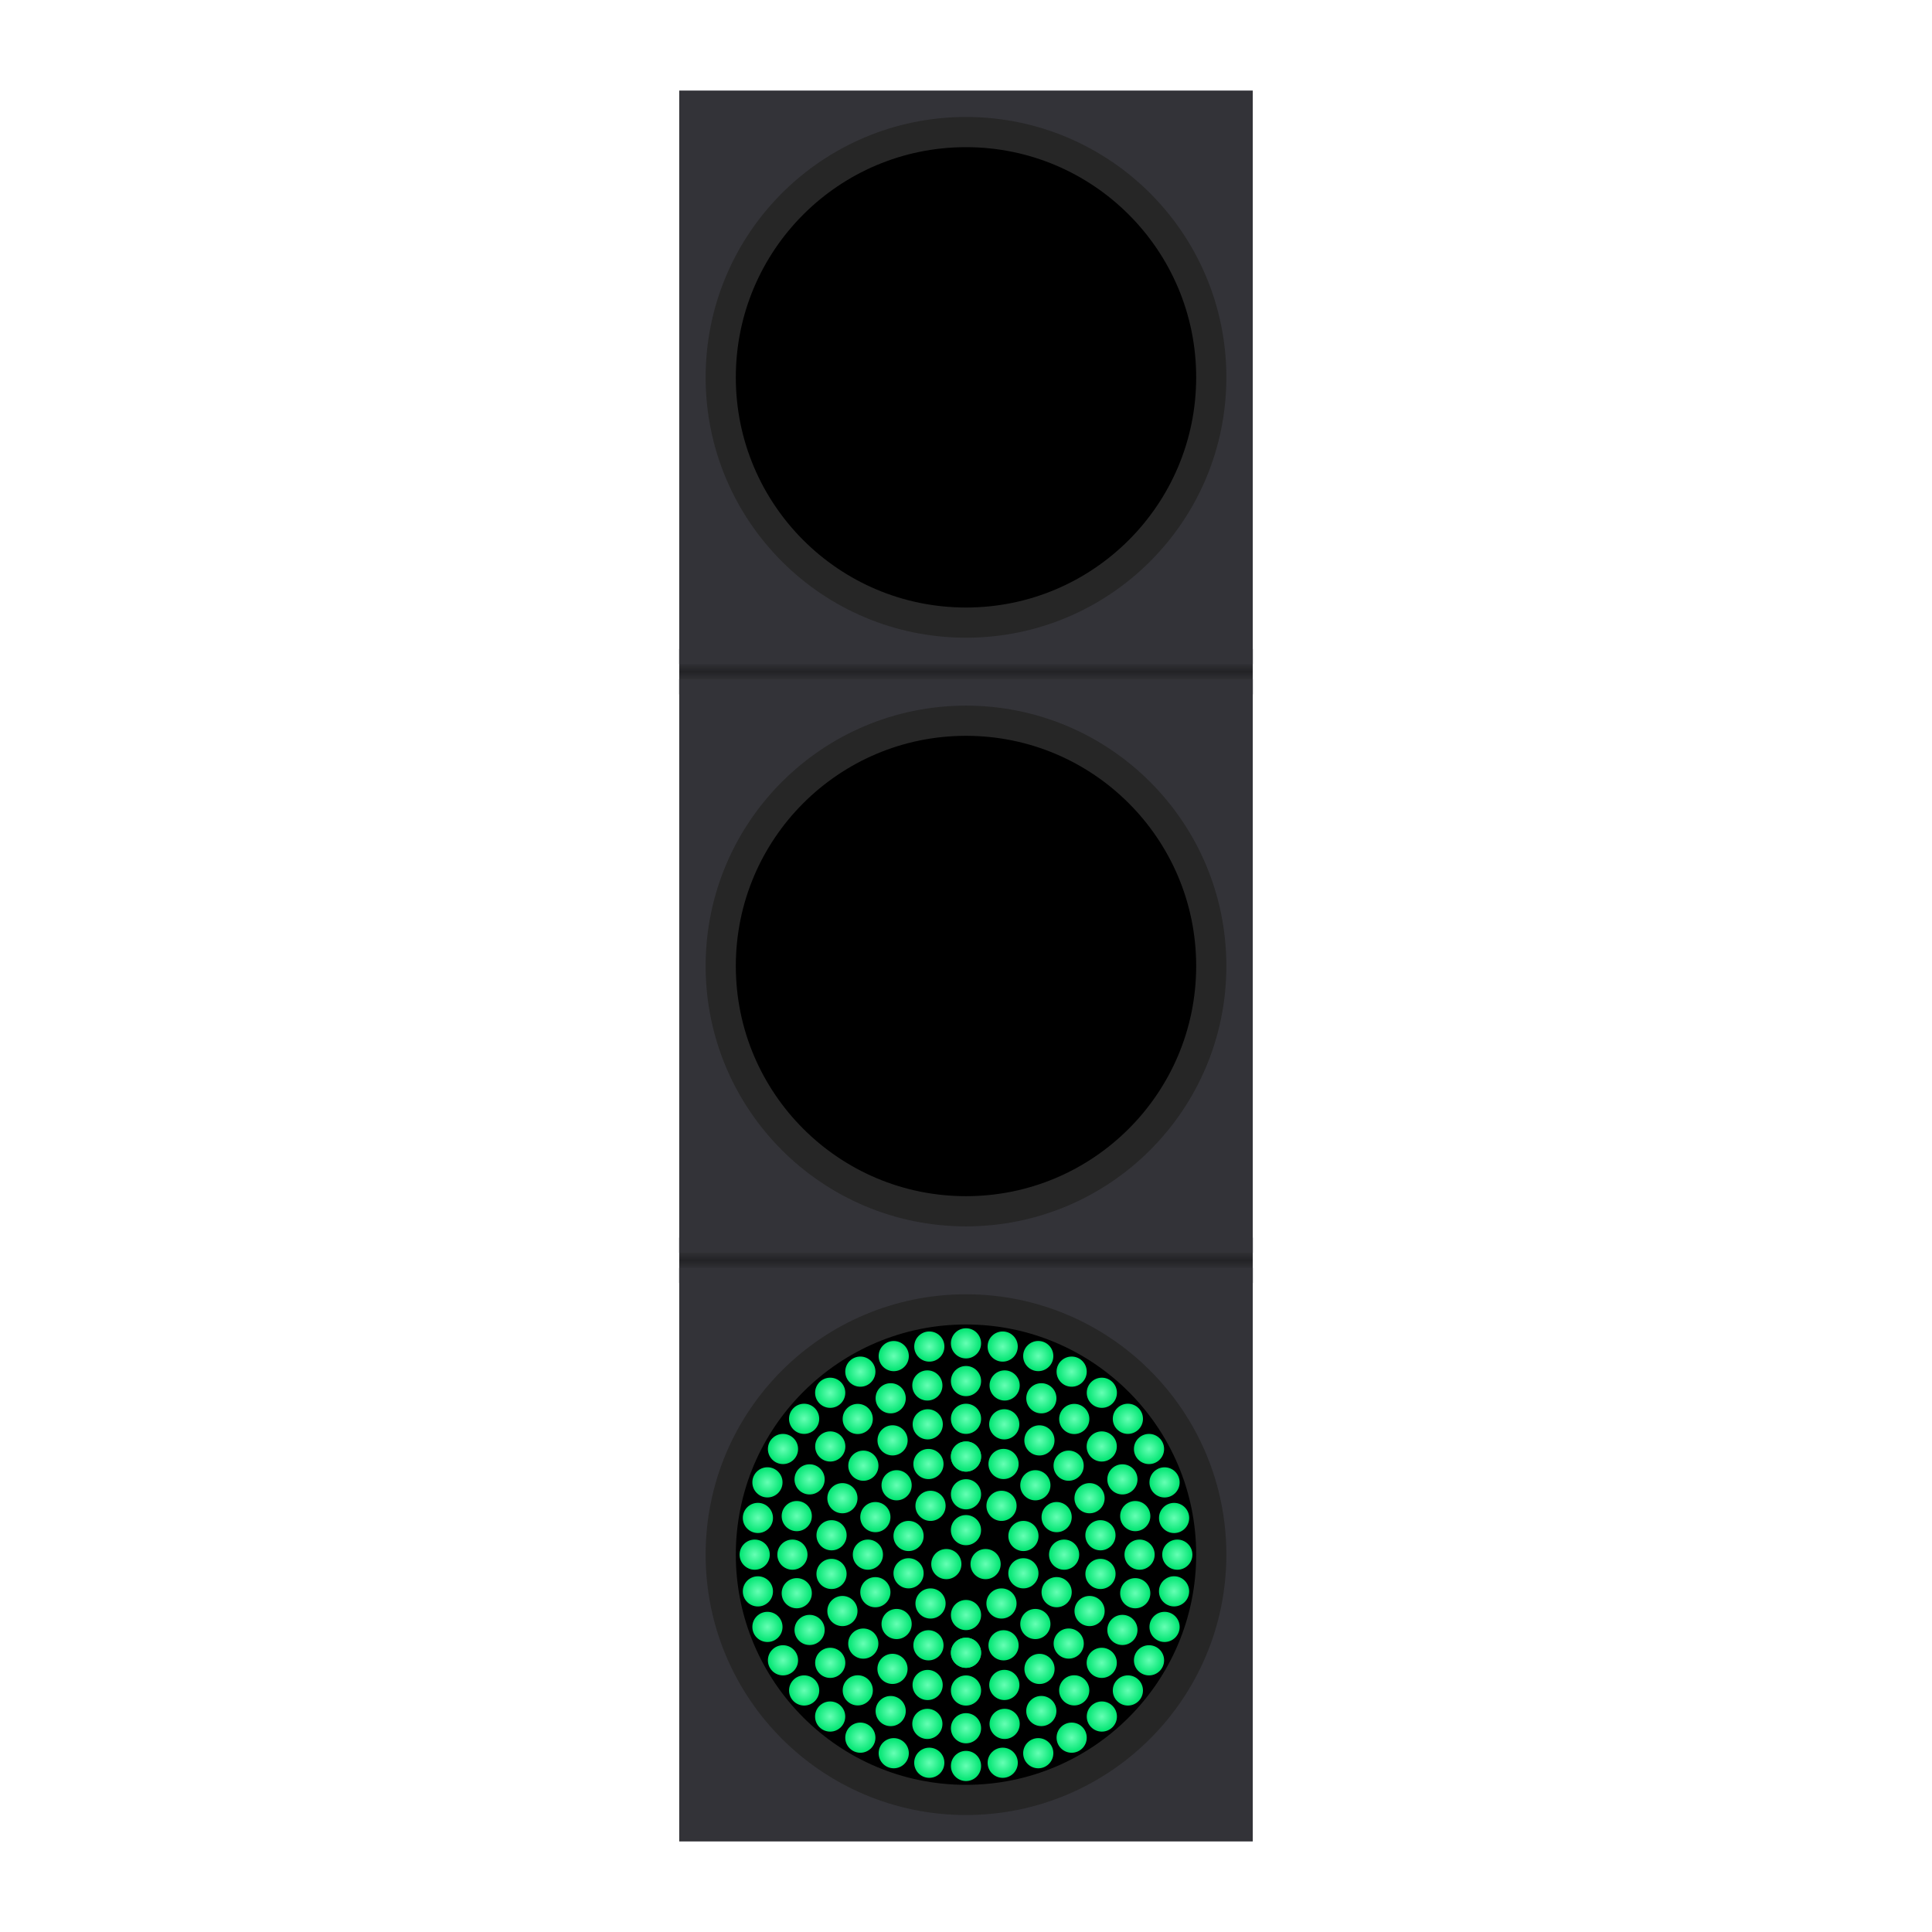
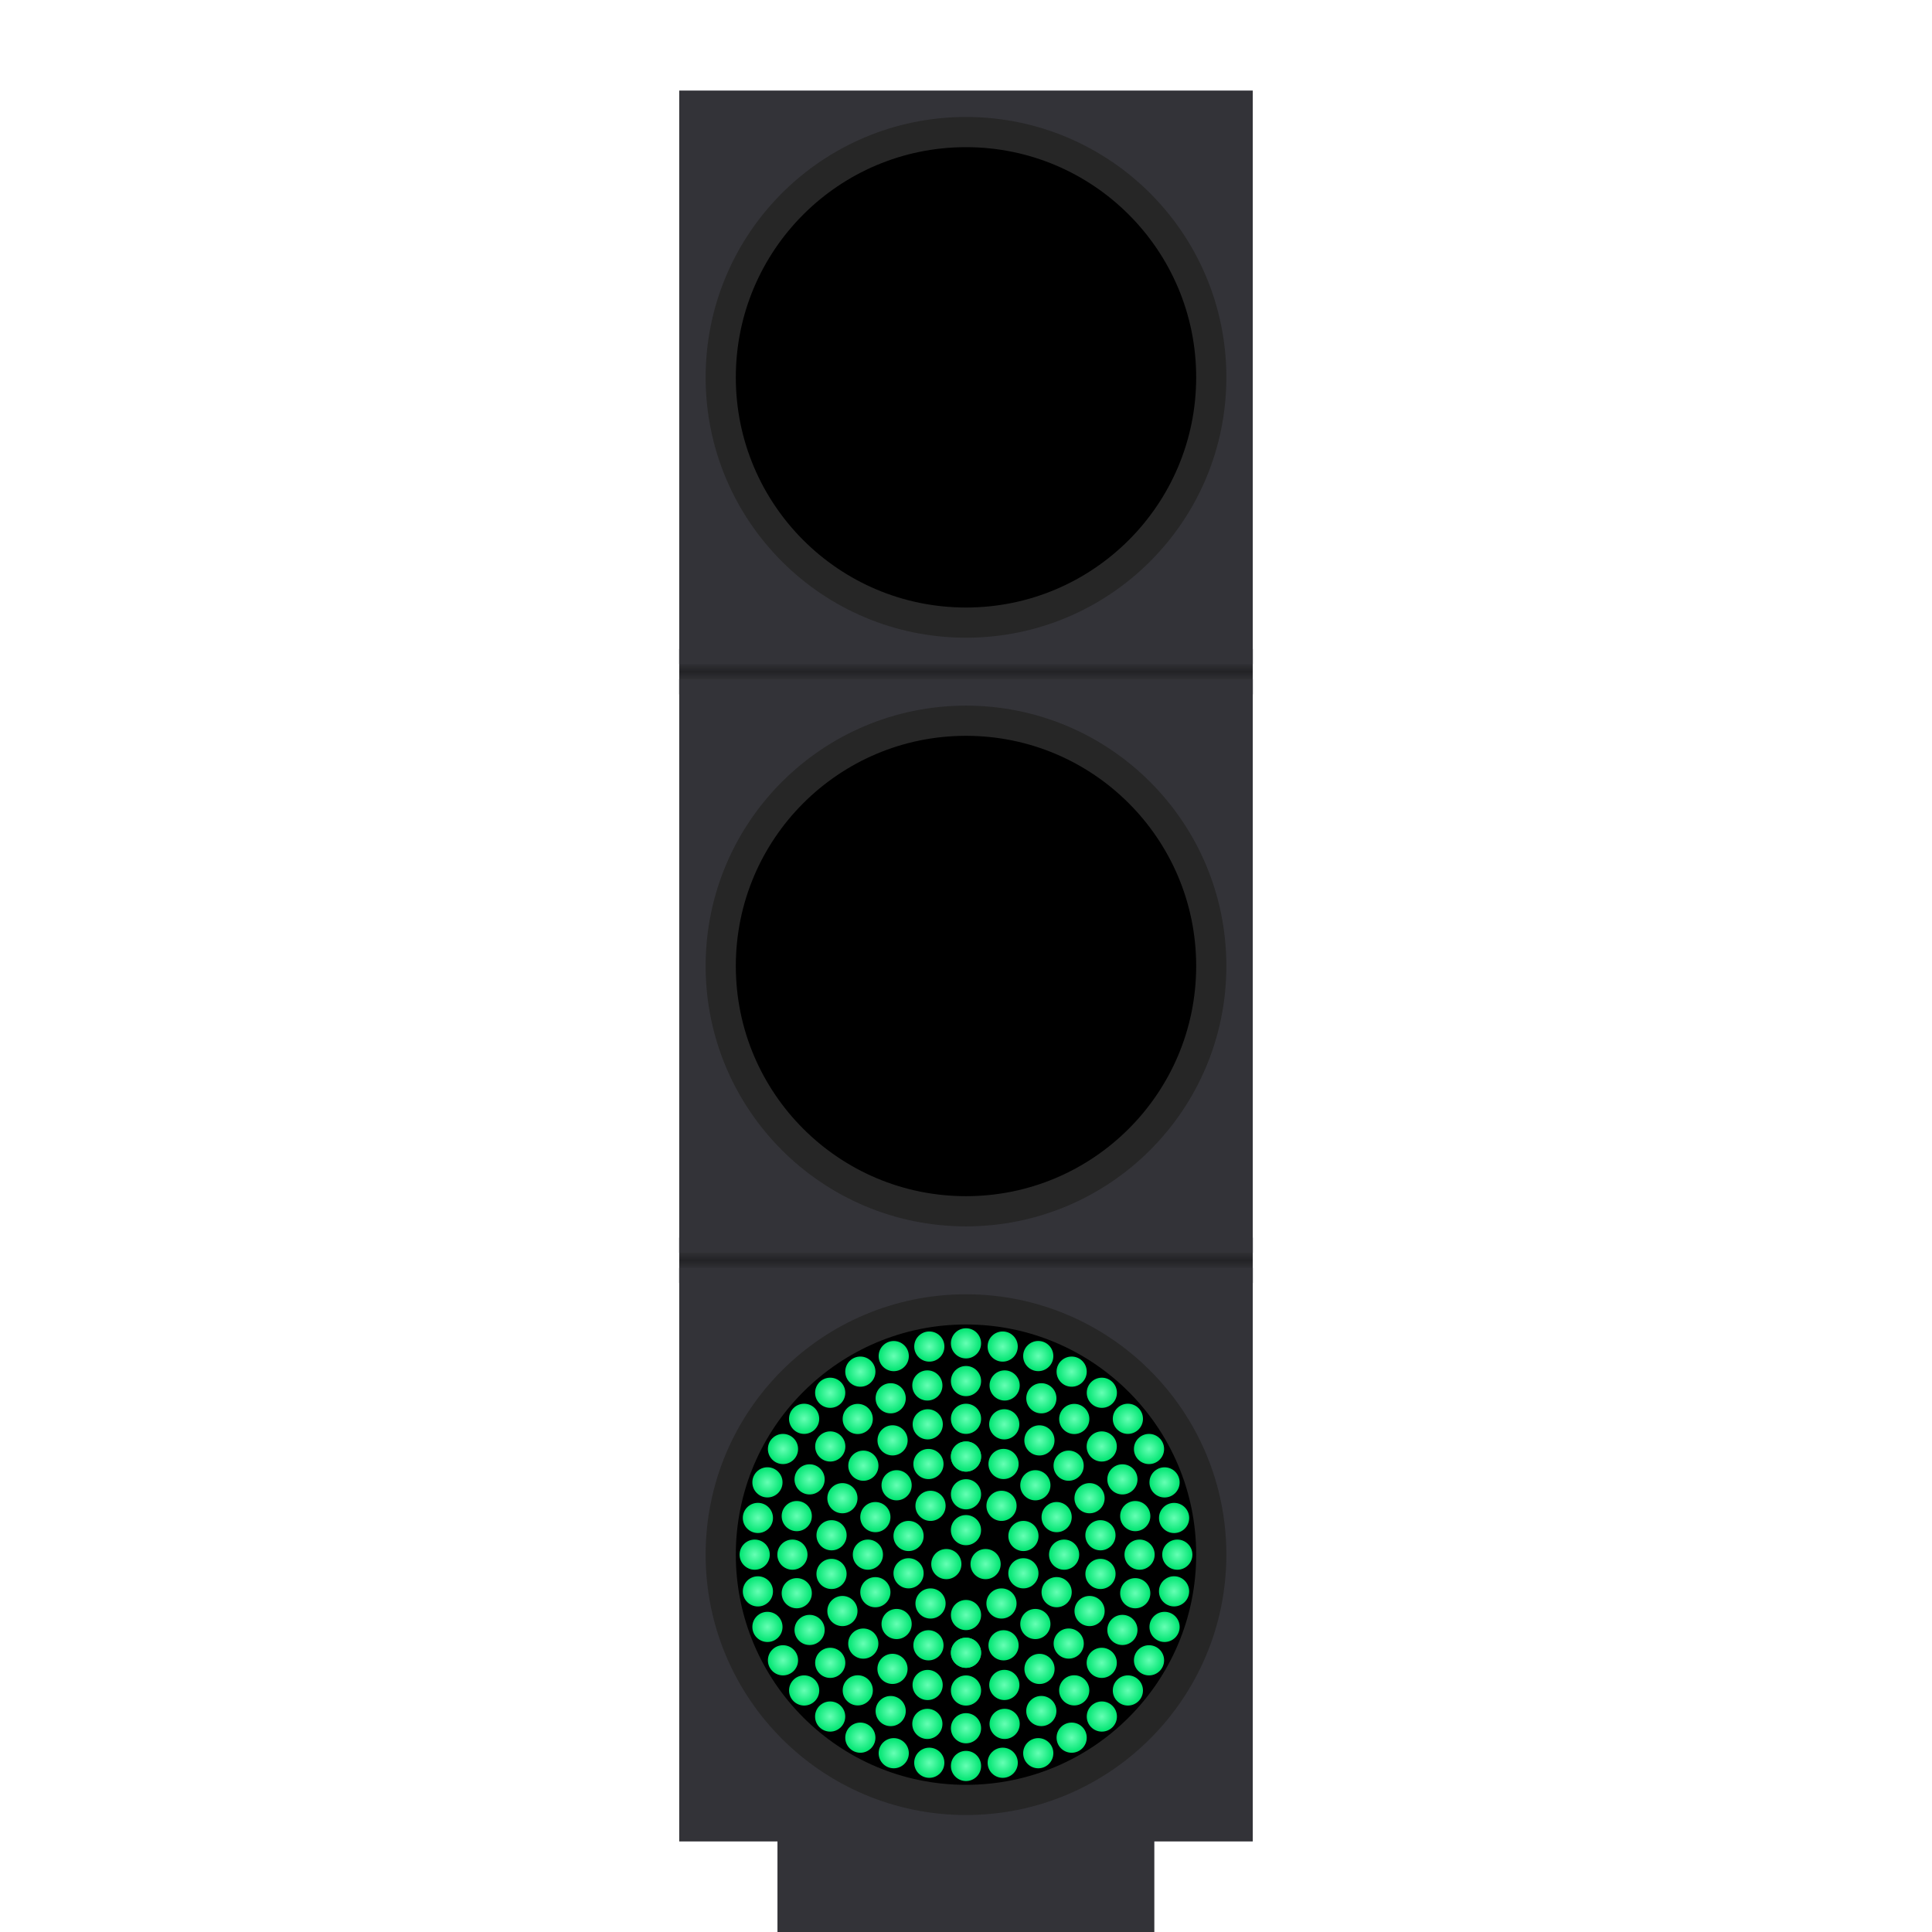
<svg xmlns="http://www.w3.org/2000/svg" xmlns:xlink="http://www.w3.org/1999/xlink" width="512" height="512" version="1.1" viewBox="0 0 512 512" id="svg754">
  <defs id="defs24">
    <linearGradient id="reference-gradient">
      <stop stop-color="#2f2f33" offset="0" id="stop2" />
      <stop stop-color="#232326" offset="1" id="stop4" />
    </linearGradient>
    <linearGradient id="gradient2" x1="612" x2="612" y1="168" y2="170" gradientTransform="translate(-352 8)" gradientUnits="userSpaceOnUse" spreadMethod="reflect" xlink:href="#reference-gradient" />
    <linearGradient id="gradient3" x1="612" x2="612" y1="168" y2="170" gradientTransform="translate(-352 164)" gradientUnits="userSpaceOnUse" spreadMethod="reflect" xlink:href="#reference-gradient" />
    <radialGradient id="red-gradient">
      <stop stop-color="#ff7d93" offset="0" id="stop9" />
      <stop stop-color="#fd002a" offset="1" id="stop11" />
    </radialGradient>
    <radialGradient id="yellow-gradient">
      <stop stop-color="#ffdf7d" offset="0" id="stop14" />
      <stop stop-color="#ffbf00" offset="1" id="stop16" />
    </radialGradient>
    <radialGradient id="green-gradient">
      <stop stop-color="#66ffb4" offset="0" id="stop19" />
      <stop stop-color="#00e571" offset="1" id="stop21" />
    </radialGradient>
  </defs>
+   <rect style="fill:#333338;fill-opacity:1;stroke:#000000;stroke-width:0" id="rect1296" width="99.873" height="31.747" x="206.037" y="481.098" />
  <rect x="180" y="172" width="152" height="12" fill="url(#gradient2)" id="rect26" />
  <rect x="180" y="328" width="152" height="12" fill="url(#gradient3)" id="rect28" />
  <g fill="#333338" id="g36">
    <rect x="180" y="336" width="152" height="152" id="rect30" />
    <rect x="180" y="180" width="152" height="152" id="rect32" />
    <rect x="180" y="24" width="152" height="152" id="rect34" />
  </g>
  <g stroke="#262626" stroke-width="8" id="g44">
    <circle cx="256" cy="100" r="65" id="circle38" />
    <circle cx="256" cy="256" r="65" id="circle40" />
    <circle cx="256" cy="412" r="65" id="circle42" />
  </g>
  <g fill="url(#green-gradient)" id="g752">
    <circle cx="261.19" cy="414.5" r="4" id="circle518" />
    <circle cx="255.99" cy="405.5" r="4" id="circle520" />
    <circle cx="250.79" cy="414.5" r="4" id="circle522" />
    <circle cx="265.41" cy="399.06" r="4" id="circle524" />
    <circle cx="271.22" cy="407.05" r="4" id="circle526" />
    <circle cx="246.6" cy="424.94" r="4" id="circle528" />
    <circle cx="256" cy="428" r="4" id="circle530" />
    <circle cx="265.4" cy="424.94" r="4" id="circle532" />
    <circle cx="271.21" cy="416.94" r="4" id="circle534" />
    <circle cx="246.6" cy="399.06" r="4" id="circle536" />
    <circle cx="240.78" cy="407.05" r="4" id="circle538" />
    <circle cx="240.78" cy="416.94" r="4" id="circle540" />
    <circle cx="256" cy="396" r="4" id="circle542" />
    <circle cx="256" cy="386" r="4" id="circle544" />
    <circle cx="265.95" cy="387.97" r="4" id="circle546" />
    <circle cx="246.05" cy="387.98" r="4" id="circle548" />
    <circle cx="237.61" cy="393.61" r="4" id="circle550" />
    <circle cx="274.38" cy="393.61" r="4" id="circle552" />
    <circle cx="256" cy="386" r="4" id="circle554" />
    <circle cx="282" cy="412" r="4" id="circle556" />
    <circle cx="230" cy="412" r="4" id="circle558" />
    <circle cx="231.98" cy="402.05" r="4" id="circle560" />
    <circle cx="280.02" cy="402.05" r="4" id="circle562" />
    <circle cx="256" cy="438" r="4" id="circle564" />
    <circle cx="265.95" cy="436.02" r="4" id="circle566" />
    <circle cx="246.05" cy="436.02" r="4" id="circle568" />
    <circle cx="237.61" cy="430.38" r="4" id="circle570" />
    <circle cx="274.38" cy="430.38" r="4" id="circle572" />
    <circle cx="256" cy="438" r="4" id="circle574" />
    <circle cx="231.98" cy="421.95" r="4" id="circle576" />
    <circle cx="280.02" cy="421.94" r="4" id="circle578" />
    <circle cx="245.86" cy="377.46" r="4" id="circle580" />
    <circle cx="266.14" cy="377.46" r="4" id="circle582" />
    <circle cx="220.36" cy="417.11" r="4" id="circle584" />
    <circle cx="236.54" cy="381.71" r="4" id="circle586" />
    <circle cx="275.46" cy="381.72" r="4" id="circle588" />
    <circle cx="223.25" cy="397.04" r="4" id="circle590" />
    <circle cx="288.74" cy="397.04" r="4" id="circle592" />
    <circle cx="283.2" cy="388.42" r="4" id="circle594" />
    <circle cx="291.63" cy="406.86" r="4" id="circle596" />
    <circle cx="220.37" cy="406.86" r="4" id="circle598" />
    <circle cx="228.8" cy="388.42" r="4" id="circle600" />
    <circle cx="228.78" cy="435.57" r="4" id="circle602" />
    <circle cx="283.22" cy="435.56" r="4" id="circle604" />
    <circle cx="288.75" cy="426.94" r="4" id="circle606" />
    <circle cx="236.52" cy="442.27" r="4" id="circle608" />
    <circle cx="275.48" cy="442.28" r="4" id="circle610" />
    <circle cx="256" cy="376" r="4" id="circle612" />
    <circle cx="223.25" cy="426.94" r="4" id="circle614" />
    <circle cx="291.64" cy="417.11" r="4" id="circle616" />
    <circle cx="245.83" cy="446.54" r="4" id="circle618" />
    <circle cx="256" cy="448" r="4" id="circle620" />
    <circle cx="266.16" cy="446.53" r="4" id="circle622" />
    <circle cx="256" cy="366" r="4" id="circle624" />
    <circle cx="245.76" cy="367.16" r="4" id="circle626" />
    <circle cx="236.04" cy="370.56" r="4" id="circle628" />
    <circle cx="266.24" cy="367.16" r="4" id="circle630" />
    <circle cx="284.69" cy="376.04" r="4" id="circle632" />
    <circle cx="220.03" cy="383.33" r="4" id="circle634" />
    <circle cx="291.97" cy="383.33" r="4" id="circle636" />
    <circle cx="227.31" cy="376.04" r="4" id="circle638" />
    <circle cx="275.97" cy="370.56" r="4" id="circle640" />
    <circle cx="214.55" cy="392.05" r="4" id="circle642" />
    <circle cx="297.45" cy="392.05" r="4" id="circle644" />
    <circle cx="300.85" cy="401.78" r="4" id="circle646" />
    <circle cx="210" cy="412" r="4" id="circle648" />
    <circle cx="302" cy="412" r="4" id="circle650" />
    <circle cx="211.15" cy="401.78" r="4" id="circle652" />
    <circle cx="256" cy="458" r="4" id="circle654" />
    <circle cx="245.76" cy="456.85" r="4" id="circle656" />
    <circle cx="236.04" cy="453.45" r="4" id="circle658" />
    <circle cx="266.24" cy="456.85" r="4" id="circle660" />
    <circle cx="284.68" cy="447.96" r="4" id="circle662" />
    <circle cx="220.02" cy="440.67" r="4" id="circle664" />
    <circle cx="291.97" cy="440.67" r="4" id="circle666" />
    <circle cx="227.32" cy="447.96" r="4" id="circle668" />
    <circle cx="275.96" cy="453.44" r="4" id="circle670" />
    <circle cx="214.55" cy="431.95" r="4" id="circle672" />
    <circle cx="297.45" cy="431.95" r="4" id="circle674" />
    <circle cx="300.85" cy="422.22" r="4" id="circle676" />
    <circle cx="211.15" cy="422.22" r="4" id="circle678" />
    <circle cx="256" cy="356" r="4" id="circle680" />
    <circle cx="265.72" cy="356.85" r="4" id="circle682" />
    <circle cx="246.28" cy="356.85" r="4" id="circle684" />
    <circle cx="275.15" cy="359.37" r="4" id="circle686" />
    <circle cx="236.85" cy="359.38" r="4" id="circle688" />
    <circle cx="228" cy="363.5" r="4" id="circle690" />
    <circle cx="284" cy="363.5" r="4" id="circle692" />
    <circle cx="292" cy="369.1" r="4" id="circle694" />
    <circle cx="213.1" cy="376" r="4" id="circle696" />
    <circle cx="298.9" cy="376" r="4" id="circle698" />
    <circle cx="207.5" cy="384" r="4" id="circle700" />
    <circle cx="308.62" cy="392.85" r="4" id="circle702" />
    <circle cx="203.38" cy="392.84" r="4" id="circle704" />
    <circle cx="304.5" cy="384" r="4" id="circle706" />
    <circle cx="220.01" cy="369.1" r="4" id="circle708" />
    <circle cx="200.85" cy="402.27" r="4" id="circle710" />
    <circle cx="200" cy="412" r="4" id="circle712" />
    <circle cx="311.15" cy="402.28" r="4" id="circle714" />
    <circle cx="312" cy="412" r="4" id="circle716" />
    <circle cx="256" cy="468" r="4" id="circle718" />
    <circle cx="265.73" cy="467.15" r="4" id="circle720" />
    <circle cx="246.27" cy="467.15" r="4" id="circle722" />
    <circle cx="275.15" cy="464.62" r="4" id="circle724" />
    <circle cx="236.85" cy="464.62" r="4" id="circle726" />
    <circle cx="228" cy="460.5" r="4" id="circle728" />
    <circle cx="284" cy="460.5" r="4" id="circle730" />
    <circle cx="292" cy="454.9" r="4" id="circle732" />
    <circle cx="213.11" cy="447.99" r="4" id="circle734" />
    <circle cx="298.9" cy="447.99" r="4" id="circle736" />
    <circle cx="207.5" cy="440" r="4" id="circle738" />
    <circle cx="308.62" cy="431.15" r="4" id="circle740" />
    <circle cx="203.38" cy="431.15" r="4" id="circle742" />
    <circle cx="304.5" cy="440" r="4" id="circle744" />
    <circle cx="220" cy="454.9" r="4" id="circle746" />
    <circle cx="200.85" cy="421.73" r="4" id="circle748" />
    <circle cx="311.14" cy="421.72" r="4" id="circle750" />
  </g>
</svg>
